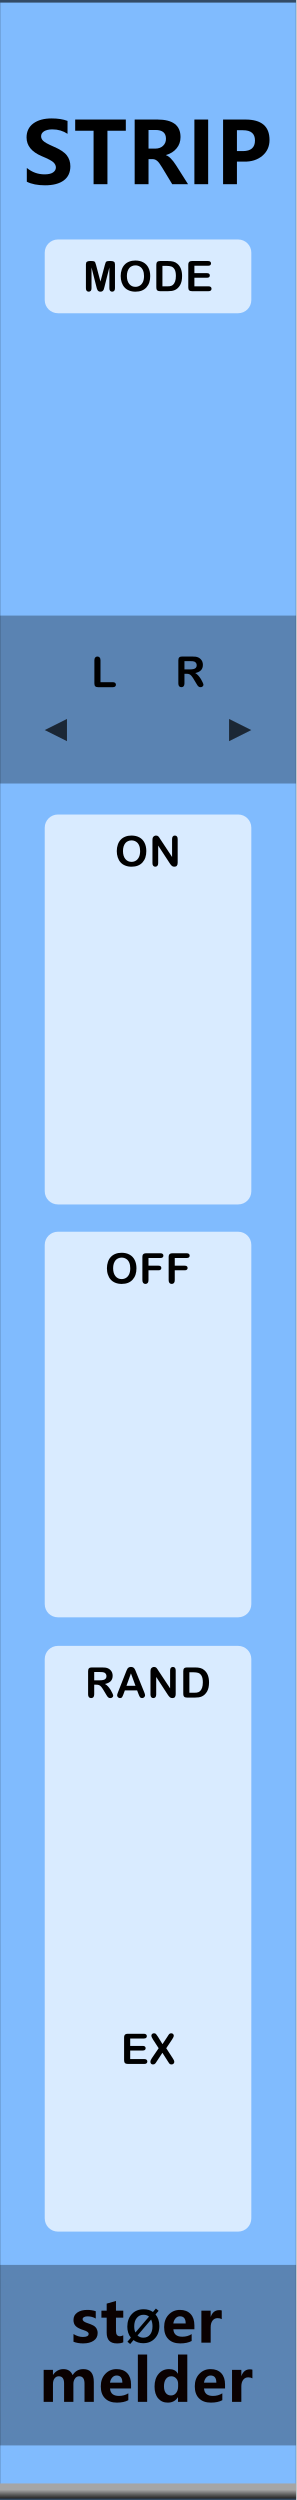
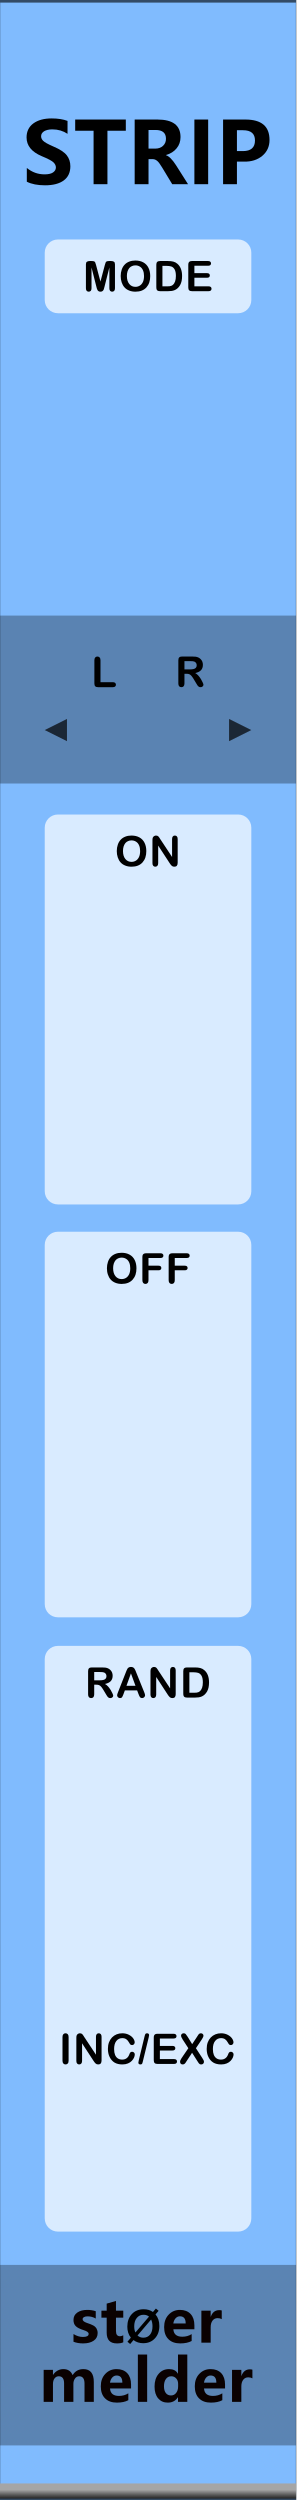
<svg xmlns="http://www.w3.org/2000/svg" width="100%" height="100%" viewBox="0 0 45 380" version="1.1" xml:space="preserve" style="fill-rule:evenodd;clip-rule:evenodd;stroke-linecap:round;stroke-linejoin:round;stroke-miterlimit:1.5;">
  <g id="panel" transform="matrix(0.834722,0,0,1.04324,-803.837,250.623)">
    <g transform="matrix(0.898503,0,0,0.958552,963,-240.242)">
      <rect x="0" y="0" width="60" height="380" style="fill:rgb(128,187,254);" />
    </g>
    <g transform="matrix(0.318803,0,0,1.55539,972.575,-450.668)">
      <rect x="-30.034" y="347.456" width="169.102" height="16.91" style="fill:rgb(4,4,4);fill-opacity:0.3;" />
    </g>
    <g transform="matrix(0.318803,0,0,1.44687,972.575,-653.268)">
      <rect x="-30.034" y="347.456" width="169.102" height="16.91" style="fill-opacity:0.3;" />
    </g>
    <g transform="matrix(2.40704,0,0,25.5659,873.006,-292.473)">
      <rect x="37.388" y="2.043" width="22.397" height="14.247" style="fill:none;stroke:black;stroke-opacity:0.6;stroke-width:0.03px;" />
    </g>
    <g id="path3052" transform="matrix(0.37715,0,0,1.06342,599.604,-7.50798)">
      <rect x="963.532" y="121.41" width="142.941" height="2.074" style="fill:url(#_Linear1);" />
    </g>
    <g transform="matrix(1.198,0,0,0.958552,967.978,-213.398)">
      <g transform="matrix(13,0,0,13,-0.768067,0)">
        <path d="M0.053,-0.19C0.114,-0.14 0.183,-0.115 0.26,-0.115C0.304,-0.115 0.337,-0.122 0.359,-0.137C0.382,-0.153 0.393,-0.172 0.393,-0.196C0.393,-0.216 0.384,-0.236 0.366,-0.254C0.349,-0.272 0.302,-0.297 0.227,-0.328C0.109,-0.378 0.05,-0.451 0.05,-0.547C0.05,-0.617 0.077,-0.672 0.13,-0.711C0.184,-0.75 0.255,-0.769 0.343,-0.769C0.417,-0.769 0.479,-0.759 0.529,-0.74L0.529,-0.589C0.478,-0.623 0.419,-0.641 0.351,-0.641C0.311,-0.641 0.279,-0.633 0.255,-0.619C0.232,-0.604 0.22,-0.585 0.22,-0.561C0.22,-0.541 0.228,-0.523 0.244,-0.507C0.26,-0.49 0.301,-0.468 0.365,-0.44C0.44,-0.408 0.492,-0.374 0.52,-0.338C0.548,-0.302 0.562,-0.259 0.562,-0.21C0.562,-0.137 0.536,-0.082 0.485,-0.044C0.433,-0.006 0.36,0.013 0.266,0.013C0.179,0.013 0.108,-0.001 0.053,-0.029L0.053,-0.19Z" style="fill-rule:nonzero;" />
      </g>
      <g transform="matrix(13,0,0,13,7.05225,0)">
        <path d="M0.609,-0.625L0.394,-0.625L0.394,0L0.232,0L0.232,-0.625L0.017,-0.625L0.017,-0.756L0.609,-0.756L0.609,-0.625Z" style="fill-rule:nonzero;" />
      </g>
      <g transform="matrix(13,0,0,13,15.1836,0)">
        <path d="M0.711,0L0.526,0L0.407,-0.197C0.383,-0.237 0.363,-0.264 0.347,-0.275C0.332,-0.287 0.315,-0.293 0.297,-0.293L0.249,-0.293L0.249,0L0.087,0L0.087,-0.756L0.353,-0.756C0.533,-0.756 0.623,-0.688 0.623,-0.551C0.623,-0.5 0.608,-0.456 0.577,-0.419C0.547,-0.382 0.506,-0.356 0.453,-0.341L0.453,-0.339C0.488,-0.328 0.527,-0.289 0.569,-0.224L0.711,0ZM0.249,-0.634L0.249,-0.416L0.328,-0.416C0.365,-0.416 0.396,-0.427 0.419,-0.449C0.442,-0.471 0.453,-0.498 0.453,-0.531C0.453,-0.6 0.412,-0.634 0.331,-0.634L0.249,-0.634Z" style="fill-rule:nonzero;" />
      </g>
      <g transform="matrix(13,0,0,13,24.2607,0)">
        <rect x="0.087" y="-0.756" width="0.161" height="0.756" style="fill-rule:nonzero;" />
      </g>
      <g transform="matrix(13,0,0,13,28.6216,0)">
        <path d="M0.249,-0.264L0.249,0L0.087,0L0.087,-0.756L0.348,-0.756C0.536,-0.756 0.63,-0.677 0.63,-0.517C0.63,-0.44 0.601,-0.378 0.545,-0.331C0.488,-0.284 0.417,-0.262 0.332,-0.264L0.249,-0.264ZM0.249,-0.631L0.249,-0.387L0.318,-0.387C0.413,-0.387 0.46,-0.428 0.46,-0.511C0.46,-0.591 0.414,-0.631 0.32,-0.631L0.249,-0.631Z" style="fill-rule:nonzero;" />
      </g>
    </g>
    <g transform="matrix(1.198,0,0,0.958552,893.495,-231.786)">
      <g transform="matrix(9,0,0,9,68.6657,347.267)">
        <path d="M0.058,-0.145C0.112,-0.112 0.165,-0.096 0.216,-0.096C0.281,-0.096 0.314,-0.113 0.314,-0.148C0.314,-0.173 0.287,-0.193 0.233,-0.21C0.166,-0.231 0.12,-0.254 0.095,-0.28C0.07,-0.305 0.058,-0.34 0.058,-0.383C0.058,-0.436 0.079,-0.478 0.122,-0.508C0.165,-0.538 0.221,-0.553 0.291,-0.553C0.34,-0.553 0.388,-0.546 0.434,-0.531L0.434,-0.407C0.392,-0.432 0.346,-0.444 0.295,-0.444C0.27,-0.444 0.25,-0.44 0.235,-0.431C0.22,-0.422 0.212,-0.41 0.212,-0.396C0.212,-0.371 0.235,-0.351 0.28,-0.335C0.329,-0.319 0.366,-0.304 0.39,-0.291C0.415,-0.278 0.434,-0.26 0.447,-0.238C0.459,-0.216 0.466,-0.191 0.466,-0.163C0.466,-0.107 0.444,-0.064 0.399,-0.033C0.354,-0.002 0.295,0.013 0.22,0.013C0.162,0.013 0.107,0.004 0.058,-0.015L0.058,-0.145Z" style="fill:rgb(10,1,1);fill-rule:nonzero;" />
      </g>
      <g transform="matrix(9,0,0,9,73.2436,347.267)">
        <path d="M0.39,-0.006C0.366,0.007 0.33,0.013 0.282,0.013C0.167,0.013 0.11,-0.047 0.11,-0.167L0.11,-0.422L0.021,-0.422L0.021,-0.54L0.11,-0.54L0.11,-0.659L0.267,-0.704L0.267,-0.54L0.39,-0.54L0.39,-0.422L0.267,-0.422L0.267,-0.195C0.267,-0.137 0.289,-0.108 0.335,-0.108C0.353,-0.108 0.371,-0.114 0.39,-0.124L0.39,-0.006Z" style="fill:rgb(10,1,1);fill-rule:nonzero;" />
      </g>
      <g transform="matrix(6.6,0,0,6.6,77.1051,347.267)">
        <path d="M0.106,0.032L0.043,-0.021L0.122,-0.115C0.067,-0.183 0.04,-0.268 0.04,-0.368C0.04,-0.487 0.075,-0.584 0.144,-0.658C0.213,-0.732 0.305,-0.769 0.418,-0.769C0.5,-0.769 0.571,-0.748 0.63,-0.706L0.698,-0.785L0.761,-0.733L0.689,-0.65C0.748,-0.581 0.778,-0.493 0.778,-0.384C0.778,-0.266 0.743,-0.17 0.674,-0.097C0.605,-0.023 0.516,0.013 0.406,0.013C0.32,0.013 0.246,-0.011 0.182,-0.059L0.106,0.032ZM0.54,-0.6C0.506,-0.628 0.463,-0.642 0.413,-0.642C0.349,-0.642 0.297,-0.617 0.258,-0.569C0.218,-0.52 0.199,-0.455 0.199,-0.375C0.199,-0.319 0.208,-0.273 0.227,-0.234L0.54,-0.6ZM0.275,-0.165C0.311,-0.131 0.356,-0.114 0.409,-0.114C0.473,-0.114 0.524,-0.137 0.563,-0.184C0.601,-0.231 0.62,-0.294 0.62,-0.374C0.62,-0.435 0.61,-0.488 0.588,-0.533L0.275,-0.165Z" style="fill-rule:nonzero;" />
      </g>
      <g transform="matrix(9,0,0,9,82.6053,347.267)">
        <path d="M0.551,-0.226L0.196,-0.226C0.201,-0.142 0.252,-0.1 0.347,-0.1C0.407,-0.1 0.459,-0.115 0.505,-0.144L0.505,-0.028C0.456,-0.001 0.391,0.013 0.312,0.013C0.226,0.013 0.159,-0.011 0.111,-0.06C0.063,-0.108 0.04,-0.176 0.04,-0.262C0.04,-0.348 0.065,-0.419 0.116,-0.472C0.167,-0.526 0.23,-0.553 0.307,-0.553C0.384,-0.553 0.443,-0.53 0.487,-0.484C0.53,-0.437 0.551,-0.374 0.551,-0.292L0.551,-0.226ZM0.404,-0.324C0.404,-0.405 0.372,-0.445 0.306,-0.445C0.279,-0.445 0.255,-0.434 0.234,-0.412C0.214,-0.39 0.201,-0.361 0.195,-0.324L0.404,-0.324Z" style="fill:rgb(10,1,1);fill-rule:nonzero;" />
      </g>
      <g transform="matrix(9,0,0,9,87.9786,347.267)">
        <path d="M0.416,-0.397C0.397,-0.408 0.374,-0.414 0.346,-0.414C0.31,-0.414 0.282,-0.4 0.261,-0.373C0.24,-0.345 0.229,-0.308 0.229,-0.26L0.229,0L0.072,0L0.072,-0.54L0.229,-0.54L0.229,-0.438L0.231,-0.438C0.257,-0.512 0.305,-0.549 0.374,-0.549C0.392,-0.549 0.406,-0.547 0.416,-0.543L0.416,-0.397Z" style="fill:rgb(10,1,1);fill-rule:nonzero;" />
      </g>
      <g transform="matrix(9,0,0,9,64.0056,356.267)">
        <path d="M0.919,0L0.762,0L0.762,-0.308C0.762,-0.391 0.732,-0.432 0.671,-0.432C0.643,-0.432 0.62,-0.42 0.602,-0.395C0.583,-0.369 0.574,-0.339 0.574,-0.303L0.574,0L0.417,0L0.417,-0.312C0.417,-0.392 0.387,-0.432 0.327,-0.432C0.298,-0.432 0.274,-0.42 0.256,-0.396C0.238,-0.372 0.229,-0.341 0.229,-0.301L0.229,0L0.072,0L0.072,-0.54L0.229,-0.54L0.229,-0.456L0.231,-0.456C0.25,-0.486 0.275,-0.51 0.307,-0.528C0.338,-0.545 0.371,-0.553 0.405,-0.553C0.481,-0.553 0.533,-0.519 0.561,-0.451C0.603,-0.519 0.663,-0.553 0.743,-0.553C0.86,-0.553 0.919,-0.481 0.919,-0.335L0.919,0Z" style="fill:rgb(10,1,1);fill-rule:nonzero;" />
      </g>
      <g transform="matrix(9,0,0,9,72.978,356.267)">
        <path d="M0.551,-0.226L0.196,-0.226C0.201,-0.142 0.252,-0.1 0.347,-0.1C0.407,-0.1 0.459,-0.115 0.505,-0.144L0.505,-0.028C0.456,-0.001 0.391,0.013 0.312,0.013C0.226,0.013 0.159,-0.011 0.111,-0.06C0.063,-0.108 0.04,-0.176 0.04,-0.262C0.04,-0.348 0.065,-0.419 0.116,-0.472C0.167,-0.526 0.23,-0.553 0.307,-0.553C0.384,-0.553 0.443,-0.53 0.487,-0.484C0.53,-0.437 0.551,-0.374 0.551,-0.292L0.551,-0.226ZM0.404,-0.324C0.404,-0.405 0.372,-0.445 0.306,-0.445C0.279,-0.445 0.255,-0.434 0.234,-0.412C0.214,-0.39 0.201,-0.361 0.195,-0.324L0.404,-0.324Z" style="fill:rgb(10,1,1);fill-rule:nonzero;" />
      </g>
      <g transform="matrix(9,0,0,9,78.3513,356.267)">
        <rect x="0.069" y="-0.799" width="0.157" height="0.799" style="fill:rgb(10,1,1);fill-rule:nonzero;" />
      </g>
      <g transform="matrix(9,0,0,9,81.1494,356.267)">
        <path d="M0.593,0L0.436,0L0.436,-0.076L0.433,-0.076C0.395,-0.017 0.339,0.013 0.264,0.013C0.195,0.013 0.141,-0.011 0.1,-0.06C0.06,-0.108 0.04,-0.174 0.04,-0.258C0.04,-0.346 0.062,-0.418 0.108,-0.472C0.153,-0.526 0.212,-0.553 0.286,-0.553C0.356,-0.553 0.405,-0.528 0.433,-0.477L0.436,-0.477L0.436,-0.799L0.593,-0.799L0.593,0ZM0.438,-0.306C0.438,-0.342 0.427,-0.372 0.405,-0.396C0.383,-0.42 0.356,-0.432 0.323,-0.432C0.284,-0.432 0.254,-0.417 0.232,-0.386C0.21,-0.356 0.199,-0.315 0.199,-0.263C0.199,-0.213 0.21,-0.175 0.231,-0.148C0.252,-0.121 0.281,-0.108 0.318,-0.108C0.353,-0.108 0.382,-0.122 0.404,-0.15C0.427,-0.179 0.438,-0.215 0.438,-0.261L0.438,-0.306Z" style="fill:rgb(10,1,1);fill-rule:nonzero;" />
      </g>
      <g transform="matrix(9,0,0,9,87.2654,356.267)">
        <path d="M0.551,-0.226L0.196,-0.226C0.201,-0.142 0.252,-0.1 0.347,-0.1C0.407,-0.1 0.459,-0.115 0.505,-0.144L0.505,-0.028C0.456,-0.001 0.391,0.013 0.312,0.013C0.226,0.013 0.159,-0.011 0.111,-0.06C0.063,-0.108 0.04,-0.176 0.04,-0.262C0.04,-0.348 0.065,-0.419 0.116,-0.472C0.167,-0.526 0.23,-0.553 0.307,-0.553C0.384,-0.553 0.443,-0.53 0.487,-0.484C0.53,-0.437 0.551,-0.374 0.551,-0.292L0.551,-0.226ZM0.404,-0.324C0.404,-0.405 0.372,-0.445 0.306,-0.445C0.279,-0.445 0.255,-0.434 0.234,-0.412C0.214,-0.39 0.201,-0.361 0.195,-0.324L0.404,-0.324Z" style="fill:rgb(10,1,1);fill-rule:nonzero;" />
      </g>
      <g transform="matrix(9,0,0,9,92.6386,356.267)">
        <path d="M0.416,-0.397C0.397,-0.408 0.374,-0.414 0.346,-0.414C0.31,-0.414 0.282,-0.4 0.261,-0.373C0.24,-0.345 0.229,-0.308 0.229,-0.26L0.229,0L0.072,0L0.072,-0.54L0.229,-0.54L0.229,-0.438L0.231,-0.438C0.257,-0.512 0.305,-0.549 0.374,-0.549C0.392,-0.549 0.406,-0.547 0.416,-0.543L0.416,-0.397Z" style="fill:rgb(10,1,1);fill-rule:nonzero;" />
      </g>
    </g>
    <g transform="matrix(0.552947,0,0,0.401295,968.322,-228.187)">
      <path d="M73.138,61.701C73.138,59.064 71.196,56.924 68.804,56.924L9.44,56.924C7.049,56.924 5.107,59.064 5.107,61.701L5.107,78.927C5.107,81.563 7.049,83.704 9.44,83.704L68.804,83.704C71.196,83.704 73.138,81.563 73.138,78.927L73.138,61.701Z" style="fill:white;fill-opacity:0.7;" />
    </g>
    <g transform="matrix(1.198,0,0,0.958552,940.545,-247.552)">
      <g transform="matrix(6.4,0,0,6.4,31.3421,51.8924)">
        <path d="M0.32,-0.108L0.205,-0.564L0.205,-0.07C0.205,-0.042 0.199,-0.022 0.187,-0.008C0.175,0.005 0.158,0.012 0.138,0.012C0.119,0.012 0.103,0.005 0.09,-0.008C0.078,-0.022 0.072,-0.042 0.072,-0.07L0.072,-0.636C0.072,-0.667 0.08,-0.689 0.096,-0.699C0.112,-0.71 0.134,-0.716 0.162,-0.716L0.207,-0.716C0.234,-0.716 0.254,-0.713 0.266,-0.708C0.278,-0.704 0.287,-0.695 0.293,-0.682C0.299,-0.669 0.306,-0.649 0.313,-0.62L0.417,-0.228L0.521,-0.62C0.528,-0.649 0.535,-0.669 0.541,-0.682C0.547,-0.695 0.556,-0.704 0.568,-0.708C0.58,-0.713 0.6,-0.716 0.627,-0.716L0.672,-0.716C0.7,-0.716 0.722,-0.71 0.738,-0.699C0.754,-0.689 0.762,-0.667 0.762,-0.636L0.762,-0.07C0.762,-0.042 0.756,-0.022 0.744,-0.008C0.732,0.005 0.715,0.012 0.695,0.012C0.676,0.012 0.66,0.005 0.647,-0.008C0.635,-0.022 0.629,-0.042 0.629,-0.07L0.629,-0.564L0.514,-0.108C0.507,-0.078 0.501,-0.057 0.496,-0.043C0.491,-0.029 0.482,-0.016 0.47,-0.005C0.457,0.007 0.439,0.012 0.417,0.012C0.4,0.012 0.386,0.009 0.374,0.001C0.362,-0.006 0.353,-0.015 0.347,-0.027C0.34,-0.038 0.335,-0.051 0.331,-0.065C0.328,-0.079 0.324,-0.093 0.32,-0.108Z" style="fill-rule:nonzero;" />
      </g>
      <g transform="matrix(6.4,0,0,6.4,36.8013,51.8924)">
        <path d="M0.393,-0.728C0.467,-0.728 0.531,-0.713 0.584,-0.683C0.637,-0.653 0.678,-0.61 0.705,-0.554C0.732,-0.499 0.746,-0.434 0.746,-0.359C0.746,-0.304 0.739,-0.253 0.724,-0.208C0.709,-0.163 0.686,-0.124 0.656,-0.09C0.626,-0.057 0.59,-0.032 0.546,-0.014C0.502,0.003 0.452,0.012 0.396,0.012C0.34,0.012 0.29,0.003 0.246,-0.015C0.201,-0.033 0.164,-0.058 0.135,-0.091C0.105,-0.124 0.083,-0.164 0.068,-0.21C0.052,-0.256 0.045,-0.306 0.045,-0.36C0.045,-0.415 0.053,-0.465 0.069,-0.511C0.084,-0.557 0.107,-0.596 0.137,-0.628C0.167,-0.661 0.204,-0.685 0.247,-0.702C0.29,-0.719 0.338,-0.728 0.393,-0.728ZM0.599,-0.36C0.599,-0.412 0.591,-0.458 0.574,-0.496C0.557,-0.535 0.533,-0.564 0.501,-0.583C0.47,-0.603 0.434,-0.613 0.393,-0.613C0.364,-0.613 0.337,-0.607 0.313,-0.596C0.288,-0.586 0.267,-0.57 0.249,-0.549C0.232,-0.528 0.218,-0.501 0.207,-0.469C0.197,-0.437 0.192,-0.4 0.192,-0.36C0.192,-0.319 0.197,-0.282 0.207,-0.25C0.218,-0.217 0.232,-0.189 0.251,-0.168C0.269,-0.146 0.291,-0.13 0.315,-0.119C0.339,-0.108 0.366,-0.103 0.395,-0.103C0.432,-0.103 0.466,-0.112 0.497,-0.131C0.528,-0.149 0.553,-0.178 0.572,-0.217C0.59,-0.256 0.599,-0.303 0.599,-0.36Z" style="fill-rule:nonzero;" />
      </g>
      <g transform="matrix(6.4,0,0,6.4,41.9981,51.8924)">
        <path d="M0.168,-0.716L0.357,-0.716C0.406,-0.716 0.448,-0.711 0.483,-0.702C0.519,-0.693 0.55,-0.676 0.579,-0.651C0.654,-0.587 0.691,-0.49 0.691,-0.36C0.691,-0.317 0.687,-0.278 0.68,-0.242C0.672,-0.207 0.661,-0.175 0.645,-0.146C0.629,-0.118 0.609,-0.092 0.585,-0.07C0.566,-0.053 0.545,-0.039 0.522,-0.028C0.499,-0.018 0.475,-0.011 0.448,-0.006C0.422,-0.002 0.393,0 0.36,0L0.171,0C0.145,0 0.125,-0.004 0.111,-0.012C0.098,-0.02 0.089,-0.031 0.085,-0.046C0.081,-0.06 0.079,-0.079 0.079,-0.102L0.079,-0.627C0.079,-0.658 0.086,-0.681 0.1,-0.695C0.114,-0.709 0.137,-0.716 0.168,-0.716ZM0.224,-0.601L0.224,-0.115L0.334,-0.115C0.358,-0.115 0.377,-0.116 0.391,-0.117C0.404,-0.118 0.418,-0.122 0.433,-0.127C0.448,-0.132 0.46,-0.139 0.471,-0.149C0.52,-0.19 0.544,-0.261 0.544,-0.361C0.544,-0.431 0.533,-0.484 0.512,-0.52C0.491,-0.555 0.464,-0.577 0.433,-0.587C0.402,-0.596 0.364,-0.601 0.32,-0.601L0.224,-0.601Z" style="fill-rule:nonzero;" />
      </g>
      <g transform="matrix(6.4,0,0,6.4,46.8636,51.8924)">
        <path d="M0.55,-0.604L0.223,-0.604L0.223,-0.428L0.524,-0.428C0.546,-0.428 0.563,-0.423 0.573,-0.413C0.584,-0.403 0.59,-0.39 0.59,-0.374C0.59,-0.358 0.584,-0.344 0.574,-0.334C0.563,-0.324 0.546,-0.319 0.524,-0.319L0.223,-0.319L0.223,-0.115L0.561,-0.115C0.584,-0.115 0.601,-0.11 0.613,-0.099C0.624,-0.089 0.63,-0.075 0.63,-0.057C0.63,-0.04 0.624,-0.026 0.613,-0.016C0.601,-0.005 0.584,0 0.561,0L0.167,0C0.135,0 0.113,-0.007 0.099,-0.021C0.085,-0.035 0.078,-0.058 0.078,-0.089L0.078,-0.627C0.078,-0.648 0.081,-0.665 0.087,-0.678C0.094,-0.691 0.103,-0.701 0.116,-0.707C0.13,-0.713 0.146,-0.716 0.167,-0.716L0.55,-0.716C0.573,-0.716 0.59,-0.711 0.601,-0.7C0.613,-0.69 0.618,-0.677 0.618,-0.66C0.618,-0.643 0.613,-0.63 0.601,-0.619C0.59,-0.609 0.573,-0.604 0.55,-0.604Z" style="fill-rule:nonzero;" />
      </g>
    </g>
    <g transform="matrix(0.552947,0,0,2.09785,968.322,-180.191)">
      <path d="M73.138,57.838C73.138,57.333 71.196,56.924 68.804,56.924L9.44,56.924C7.049,56.924 5.107,57.333 5.107,57.838L5.107,82.79C5.107,83.295 7.049,83.704 9.44,83.704L68.804,83.704C71.196,83.704 73.138,83.295 73.138,82.79L73.138,57.838Z" style="fill:white;fill-opacity:0.7;" />
    </g>
    <g transform="matrix(1.198,0,0,0.958552,940.545,-102.982)">
      <g transform="matrix(6.4,0,0,6.4,34.7092,51.8924)">
        <path d="M0.393,-0.728C0.467,-0.728 0.531,-0.713 0.584,-0.683C0.637,-0.653 0.678,-0.61 0.705,-0.554C0.732,-0.499 0.746,-0.434 0.746,-0.359C0.746,-0.304 0.739,-0.253 0.724,-0.208C0.709,-0.163 0.686,-0.124 0.656,-0.09C0.626,-0.057 0.59,-0.032 0.546,-0.014C0.502,0.003 0.452,0.012 0.396,0.012C0.34,0.012 0.29,0.003 0.246,-0.015C0.201,-0.033 0.164,-0.058 0.135,-0.091C0.105,-0.124 0.083,-0.164 0.068,-0.21C0.052,-0.256 0.045,-0.306 0.045,-0.36C0.045,-0.415 0.053,-0.465 0.069,-0.511C0.084,-0.557 0.107,-0.596 0.137,-0.628C0.167,-0.661 0.204,-0.685 0.247,-0.702C0.29,-0.719 0.338,-0.728 0.393,-0.728ZM0.599,-0.36C0.599,-0.412 0.591,-0.458 0.574,-0.496C0.557,-0.535 0.533,-0.564 0.501,-0.583C0.47,-0.603 0.434,-0.613 0.393,-0.613C0.364,-0.613 0.337,-0.607 0.313,-0.596C0.288,-0.586 0.267,-0.57 0.249,-0.549C0.232,-0.528 0.218,-0.501 0.207,-0.469C0.197,-0.437 0.192,-0.4 0.192,-0.36C0.192,-0.319 0.197,-0.282 0.207,-0.25C0.218,-0.217 0.232,-0.189 0.251,-0.168C0.269,-0.146 0.291,-0.13 0.315,-0.119C0.339,-0.108 0.366,-0.103 0.395,-0.103C0.432,-0.103 0.466,-0.112 0.497,-0.131C0.528,-0.149 0.553,-0.178 0.572,-0.217C0.59,-0.256 0.599,-0.303 0.599,-0.36Z" style="fill-rule:nonzero;" />
      </g>
      <g transform="matrix(6.4,0,0,6.4,39.9059,51.8924)">
        <path d="M0.506,-0.604L0.22,-0.604L0.22,-0.421L0.459,-0.421C0.481,-0.421 0.498,-0.416 0.509,-0.406C0.519,-0.396 0.525,-0.383 0.525,-0.366C0.525,-0.35 0.519,-0.336 0.508,-0.327C0.497,-0.317 0.481,-0.312 0.459,-0.312L0.22,-0.312L0.22,-0.076C0.22,-0.046 0.213,-0.024 0.2,-0.01C0.186,0.005 0.169,0.012 0.148,0.012C0.126,0.012 0.109,0.005 0.095,-0.01C0.082,-0.024 0.075,-0.047 0.075,-0.076L0.075,-0.627C0.075,-0.648 0.078,-0.665 0.084,-0.678C0.091,-0.691 0.1,-0.701 0.114,-0.707C0.127,-0.713 0.144,-0.716 0.164,-0.716L0.506,-0.716C0.529,-0.716 0.546,-0.711 0.557,-0.7C0.569,-0.69 0.574,-0.677 0.574,-0.66C0.574,-0.643 0.569,-0.63 0.557,-0.619C0.546,-0.609 0.529,-0.604 0.506,-0.604Z" style="fill-rule:nonzero;" />
      </g>
      <g transform="matrix(6.4,0,0,6.4,43.8996,51.8924)">
        <path d="M0.506,-0.604L0.22,-0.604L0.22,-0.421L0.459,-0.421C0.481,-0.421 0.498,-0.416 0.509,-0.406C0.519,-0.396 0.525,-0.383 0.525,-0.366C0.525,-0.35 0.519,-0.336 0.508,-0.327C0.497,-0.317 0.481,-0.312 0.459,-0.312L0.22,-0.312L0.22,-0.076C0.22,-0.046 0.213,-0.024 0.2,-0.01C0.186,0.005 0.169,0.012 0.148,0.012C0.126,0.012 0.109,0.005 0.095,-0.01C0.082,-0.024 0.075,-0.047 0.075,-0.076L0.075,-0.627C0.075,-0.648 0.078,-0.665 0.084,-0.678C0.091,-0.691 0.1,-0.701 0.114,-0.707C0.127,-0.713 0.144,-0.716 0.164,-0.716L0.506,-0.716C0.529,-0.716 0.546,-0.711 0.557,-0.7C0.569,-0.69 0.574,-0.677 0.574,-0.66C0.574,-0.643 0.569,-0.63 0.557,-0.619C0.546,-0.609 0.529,-0.604 0.506,-0.604Z" style="fill-rule:nonzero;" />
      </g>
    </g>
    <g transform="matrix(1.198,0,0,0.958552,932.524,-189.854)">
      <g transform="matrix(6.4,0,0,6.4,39.3044,51.8924)">
        <path d="M0.22,-0.64L0.22,-0.119L0.514,-0.119C0.538,-0.119 0.556,-0.113 0.568,-0.102C0.581,-0.091 0.587,-0.076 0.587,-0.059C0.587,-0.042 0.581,-0.027 0.568,-0.016C0.556,-0.005 0.538,0 0.514,0L0.164,0C0.132,0 0.11,-0.007 0.096,-0.021C0.082,-0.035 0.075,-0.058 0.075,-0.089L0.075,-0.64C0.075,-0.669 0.082,-0.691 0.095,-0.706C0.108,-0.721 0.125,-0.728 0.147,-0.728C0.169,-0.728 0.186,-0.721 0.2,-0.706C0.213,-0.692 0.22,-0.67 0.22,-0.64Z" style="fill-rule:nonzero;" />
      </g>
    </g>
    <g transform="matrix(1.198,0,0,0.958552,948.24,-189.929)">
      <g transform="matrix(6.4,0,0,6.4,38.9356,51.8924)">
        <path d="M0.273,-0.306L0.222,-0.306L0.222,-0.076C0.222,-0.046 0.215,-0.024 0.202,-0.009C0.189,0.005 0.171,0.012 0.15,0.012C0.127,0.012 0.109,0.005 0.096,-0.01C0.083,-0.025 0.077,-0.047 0.077,-0.076L0.077,-0.627C0.077,-0.658 0.084,-0.681 0.098,-0.695C0.112,-0.709 0.135,-0.716 0.166,-0.716L0.402,-0.716C0.434,-0.716 0.462,-0.714 0.485,-0.712C0.508,-0.709 0.529,-0.703 0.548,-0.695C0.57,-0.685 0.59,-0.672 0.607,-0.654C0.625,-0.637 0.638,-0.616 0.647,-0.593C0.656,-0.57 0.66,-0.545 0.66,-0.519C0.66,-0.466 0.645,-0.423 0.615,-0.391C0.585,-0.359 0.539,-0.337 0.478,-0.323C0.504,-0.31 0.528,-0.289 0.552,-0.263C0.575,-0.236 0.596,-0.208 0.615,-0.177C0.633,-0.147 0.647,-0.12 0.657,-0.096C0.668,-0.072 0.673,-0.055 0.673,-0.046C0.673,-0.036 0.67,-0.027 0.664,-0.018C0.658,-0.009 0.65,-0.001 0.639,0.004C0.629,0.01 0.617,0.012 0.603,0.012C0.587,0.012 0.573,0.008 0.562,0.001C0.551,-0.007 0.541,-0.017 0.533,-0.028C0.525,-0.04 0.515,-0.057 0.501,-0.08L0.443,-0.177C0.422,-0.212 0.403,-0.239 0.387,-0.258C0.371,-0.276 0.354,-0.289 0.337,-0.296C0.32,-0.303 0.299,-0.306 0.273,-0.306ZM0.356,-0.607L0.222,-0.607L0.222,-0.41L0.352,-0.41C0.387,-0.41 0.416,-0.413 0.44,-0.419C0.464,-0.425 0.482,-0.435 0.494,-0.45C0.507,-0.464 0.513,-0.484 0.513,-0.51C0.513,-0.53 0.508,-0.547 0.498,-0.562C0.488,-0.577 0.474,-0.589 0.456,-0.596C0.439,-0.603 0.406,-0.607 0.356,-0.607Z" style="fill-rule:nonzero;" />
      </g>
    </g>
    <g transform="matrix(0.552947,0,0,3.18667,968.322,-181.828)">
      <path d="M73.138,57.525C73.138,57.193 71.196,56.924 68.804,56.924L9.44,56.924C7.049,56.924 5.107,57.193 5.107,57.525L5.107,83.102C5.107,83.434 7.049,83.704 9.44,83.704L68.804,83.704C71.196,83.704 73.138,83.434 73.138,83.102L73.138,57.525Z" style="fill:white;fill-opacity:0.7;" />
    </g>
    <g transform="matrix(1.198,0,0,0.958552,940.545,-42.6391)">
      <g transform="matrix(6.4,0,0,6.4,31.6421,51.8924)">
        <path d="M0.273,-0.306L0.222,-0.306L0.222,-0.076C0.222,-0.046 0.215,-0.024 0.202,-0.009C0.189,0.005 0.171,0.012 0.15,0.012C0.127,0.012 0.109,0.005 0.096,-0.01C0.083,-0.025 0.077,-0.047 0.077,-0.076L0.077,-0.627C0.077,-0.658 0.084,-0.681 0.098,-0.695C0.112,-0.709 0.135,-0.716 0.166,-0.716L0.402,-0.716C0.434,-0.716 0.462,-0.714 0.485,-0.712C0.508,-0.709 0.529,-0.703 0.548,-0.695C0.57,-0.685 0.59,-0.672 0.607,-0.654C0.625,-0.637 0.638,-0.616 0.647,-0.593C0.656,-0.57 0.66,-0.545 0.66,-0.519C0.66,-0.466 0.645,-0.423 0.615,-0.391C0.585,-0.359 0.539,-0.337 0.478,-0.323C0.504,-0.31 0.528,-0.289 0.552,-0.263C0.575,-0.236 0.596,-0.208 0.615,-0.177C0.633,-0.147 0.647,-0.12 0.657,-0.096C0.668,-0.072 0.673,-0.055 0.673,-0.046C0.673,-0.036 0.67,-0.027 0.664,-0.018C0.658,-0.009 0.65,-0.001 0.639,0.004C0.629,0.01 0.617,0.012 0.603,0.012C0.587,0.012 0.573,0.008 0.562,0.001C0.551,-0.007 0.541,-0.017 0.533,-0.028C0.525,-0.04 0.515,-0.057 0.501,-0.08L0.443,-0.177C0.422,-0.212 0.403,-0.239 0.387,-0.258C0.371,-0.276 0.354,-0.289 0.337,-0.296C0.32,-0.303 0.299,-0.306 0.273,-0.306ZM0.356,-0.607L0.222,-0.607L0.222,-0.41L0.352,-0.41C0.387,-0.41 0.416,-0.413 0.44,-0.419C0.464,-0.425 0.482,-0.435 0.494,-0.45C0.507,-0.464 0.513,-0.484 0.513,-0.51C0.513,-0.53 0.508,-0.547 0.498,-0.562C0.488,-0.577 0.474,-0.589 0.456,-0.596C0.439,-0.603 0.406,-0.607 0.356,-0.607Z" style="fill-rule:nonzero;" />
      </g>
      <g transform="matrix(6.4,0,0,6.4,36.3732,51.8924)">
        <path d="M0.536,-0.081L0.502,-0.171L0.211,-0.171L0.177,-0.079C0.163,-0.043 0.152,-0.019 0.143,-0.007C0.133,0.006 0.118,0.012 0.096,0.012C0.078,0.012 0.062,0.006 0.048,-0.008C0.034,-0.021 0.027,-0.036 0.027,-0.053C0.027,-0.063 0.028,-0.073 0.032,-0.083C0.035,-0.094 0.04,-0.108 0.048,-0.127L0.231,-0.592C0.236,-0.605 0.242,-0.621 0.25,-0.64C0.257,-0.659 0.265,-0.674 0.273,-0.687C0.281,-0.699 0.292,-0.709 0.306,-0.717C0.319,-0.724 0.336,-0.728 0.356,-0.728C0.376,-0.728 0.393,-0.724 0.406,-0.717C0.42,-0.709 0.431,-0.699 0.439,-0.687C0.448,-0.675 0.455,-0.662 0.46,-0.648C0.466,-0.634 0.473,-0.616 0.482,-0.593L0.669,-0.131C0.684,-0.096 0.691,-0.07 0.691,-0.054C0.691,-0.038 0.684,-0.022 0.67,-0.009C0.656,0.005 0.64,0.012 0.62,0.012C0.609,0.012 0.599,0.01 0.591,0.006C0.583,0.002 0.576,-0.003 0.57,-0.01C0.565,-0.017 0.559,-0.028 0.552,-0.043C0.546,-0.057 0.541,-0.07 0.536,-0.081ZM0.249,-0.28L0.463,-0.28L0.355,-0.575L0.249,-0.28Z" style="fill-rule:nonzero;" />
      </g>
      <g transform="matrix(6.4,0,0,6.4,41.1043,51.8924)">
        <path d="M0.267,-0.641L0.546,-0.219L0.546,-0.645C0.546,-0.673 0.552,-0.693 0.564,-0.707C0.576,-0.721 0.592,-0.728 0.612,-0.728C0.633,-0.728 0.649,-0.721 0.661,-0.707C0.673,-0.693 0.679,-0.673 0.679,-0.645L0.679,-0.082C0.679,-0.019 0.653,0.012 0.601,0.012C0.588,0.012 0.576,0.01 0.566,0.007C0.556,0.003 0.546,-0.003 0.537,-0.011C0.528,-0.019 0.519,-0.029 0.511,-0.04C0.503,-0.051 0.496,-0.062 0.488,-0.073L0.216,-0.49L0.216,-0.071C0.216,-0.043 0.209,-0.023 0.197,-0.009C0.184,0.005 0.168,0.012 0.148,0.012C0.127,0.012 0.111,0.005 0.099,-0.009C0.086,-0.023 0.08,-0.044 0.08,-0.071L0.08,-0.623C0.08,-0.646 0.083,-0.665 0.088,-0.678C0.094,-0.693 0.104,-0.705 0.119,-0.714C0.133,-0.723 0.148,-0.728 0.165,-0.728C0.178,-0.728 0.189,-0.726 0.198,-0.722C0.208,-0.717 0.216,-0.712 0.223,-0.705C0.23,-0.697 0.237,-0.688 0.244,-0.677C0.252,-0.665 0.259,-0.653 0.267,-0.641Z" style="fill-rule:nonzero;" />
      </g>
      <g transform="matrix(6.4,0,0,6.4,46.0948,51.8924)">
        <path d="M0.168,-0.716L0.357,-0.716C0.406,-0.716 0.448,-0.711 0.483,-0.702C0.519,-0.693 0.55,-0.676 0.579,-0.651C0.654,-0.587 0.691,-0.49 0.691,-0.36C0.691,-0.317 0.687,-0.278 0.68,-0.242C0.672,-0.207 0.661,-0.175 0.645,-0.146C0.629,-0.118 0.609,-0.092 0.585,-0.07C0.566,-0.053 0.545,-0.039 0.522,-0.028C0.499,-0.018 0.475,-0.011 0.448,-0.006C0.422,-0.002 0.393,0 0.36,0L0.171,0C0.145,0 0.125,-0.004 0.111,-0.012C0.098,-0.02 0.089,-0.031 0.085,-0.046C0.081,-0.06 0.079,-0.079 0.079,-0.102L0.079,-0.627C0.079,-0.658 0.086,-0.681 0.1,-0.695C0.114,-0.709 0.137,-0.716 0.168,-0.716ZM0.224,-0.601L0.224,-0.115L0.334,-0.115C0.358,-0.115 0.377,-0.116 0.391,-0.117C0.404,-0.118 0.418,-0.122 0.433,-0.127C0.448,-0.132 0.46,-0.139 0.471,-0.149C0.52,-0.19 0.544,-0.261 0.544,-0.361C0.544,-0.431 0.533,-0.484 0.512,-0.52C0.491,-0.555 0.464,-0.577 0.433,-0.587C0.402,-0.596 0.364,-0.601 0.32,-0.601L0.224,-0.601Z" style="fill-rule:nonzero;" />
      </g>
    </g>
-     <g transform="matrix(1.198,0,0,0.958552,940.545,10.7381)">
-       <g transform="matrix(6.4,0,0,6.4,37.106,51.8924)">
+     <g transform="matrix(1.198,0,0,0.958552,940.431,10.7381)">
+       <g transform="matrix(6.4,0,0,6.4,27.8001,51.8924)">
+         <path d="M0.084,-0.076L0.084,-0.64C0.084,-0.669 0.091,-0.691 0.104,-0.706C0.117,-0.721 0.135,-0.728 0.156,-0.728C0.178,-0.728 0.195,-0.721 0.209,-0.706C0.222,-0.692 0.229,-0.67 0.229,-0.64L0.229,-0.076C0.229,-0.047 0.222,-0.024 0.209,-0.01C0.195,0.005 0.178,0.012 0.156,0.012C0.135,0.012 0.118,0.005 0.104,-0.01C0.091,-0.025 0.084,-0.047 0.084,-0.076Z" style="fill-rule:nonzero;" />
+       </g>
+       <g transform="matrix(6.4,0,0,6.4,29.9312,51.8924)">
+         <path d="M0.267,-0.641L0.546,-0.219L0.546,-0.645C0.546,-0.673 0.552,-0.693 0.564,-0.707C0.576,-0.721 0.592,-0.728 0.612,-0.728C0.633,-0.728 0.649,-0.721 0.661,-0.707C0.673,-0.693 0.679,-0.673 0.679,-0.645L0.679,-0.082C0.679,-0.019 0.653,0.012 0.601,0.012C0.588,0.012 0.576,0.01 0.566,0.007C0.556,0.003 0.546,-0.003 0.537,-0.011C0.528,-0.019 0.519,-0.029 0.511,-0.04C0.503,-0.051 0.496,-0.062 0.488,-0.073L0.216,-0.49L0.216,-0.071C0.216,-0.043 0.209,-0.023 0.197,-0.009C0.184,0.005 0.168,0.012 0.148,0.012C0.127,0.012 0.111,0.005 0.099,-0.009C0.086,-0.023 0.08,-0.044 0.08,-0.071L0.08,-0.623C0.08,-0.646 0.083,-0.665 0.088,-0.678C0.094,-0.693 0.104,-0.705 0.119,-0.714C0.133,-0.723 0.148,-0.728 0.165,-0.728C0.178,-0.728 0.189,-0.726 0.198,-0.722C0.208,-0.717 0.216,-0.712 0.223,-0.705C0.23,-0.697 0.237,-0.688 0.244,-0.677C0.252,-0.665 0.259,-0.653 0.267,-0.641Z" style="fill-rule:nonzero;" />
+       </g>
+       <g transform="matrix(6.4,0,0,6.4,34.9217,51.8924)">
+         <path d="M0.688,-0.226C0.688,-0.203 0.682,-0.179 0.671,-0.152C0.66,-0.126 0.642,-0.1 0.618,-0.074C0.594,-0.048 0.563,-0.028 0.526,-0.012C0.488,0.004 0.445,0.012 0.395,0.012C0.357,0.012 0.323,0.009 0.292,0.001C0.261,-0.006 0.233,-0.017 0.208,-0.032C0.183,-0.047 0.159,-0.067 0.138,-0.092C0.119,-0.114 0.103,-0.139 0.09,-0.167C0.076,-0.195 0.066,-0.225 0.06,-0.256C0.053,-0.288 0.05,-0.321 0.05,-0.357C0.05,-0.415 0.058,-0.466 0.075,-0.512C0.092,-0.557 0.116,-0.596 0.147,-0.629C0.178,-0.661 0.215,-0.686 0.257,-0.703C0.299,-0.72 0.344,-0.728 0.391,-0.728C0.449,-0.728 0.501,-0.716 0.546,-0.693C0.591,-0.67 0.626,-0.642 0.65,-0.608C0.674,-0.574 0.686,-0.542 0.686,-0.511C0.686,-0.495 0.68,-0.48 0.668,-0.467C0.657,-0.455 0.643,-0.448 0.626,-0.448C0.607,-0.448 0.594,-0.453 0.584,-0.461C0.575,-0.47 0.565,-0.485 0.553,-0.507C0.534,-0.542 0.512,-0.569 0.487,-0.586C0.461,-0.604 0.43,-0.613 0.392,-0.613C0.333,-0.613 0.285,-0.59 0.25,-0.545C0.214,-0.5 0.197,-0.435 0.197,-0.352C0.197,-0.296 0.205,-0.25 0.22,-0.213C0.236,-0.176 0.258,-0.149 0.287,-0.13C0.315,-0.112 0.349,-0.103 0.387,-0.103C0.429,-0.103 0.464,-0.113 0.493,-0.134C0.522,-0.155 0.543,-0.185 0.558,-0.225C0.564,-0.244 0.572,-0.259 0.581,-0.271C0.59,-0.283 0.605,-0.289 0.625,-0.289C0.642,-0.289 0.657,-0.283 0.669,-0.271C0.682,-0.259 0.688,-0.244 0.688,-0.226Z" style="fill-rule:nonzero;" />
+       </g>
+       <g transform="matrix(6.4,0,0,6.4,39.7872,51.8924)">
+         <path d="M0.258,-0.629L0.121,-0.066C0.117,-0.047 0.113,-0.033 0.109,-0.022C0.106,-0.011 0.101,-0.003 0.094,0.003C0.087,0.009 0.076,0.012 0.063,0.012C0.03,0.012 0.013,-0.002 0.013,-0.031C0.013,-0.038 0.016,-0.057 0.023,-0.087L0.159,-0.65C0.166,-0.68 0.173,-0.7 0.18,-0.711C0.186,-0.722 0.199,-0.728 0.218,-0.728C0.234,-0.728 0.247,-0.724 0.255,-0.716C0.264,-0.708 0.268,-0.698 0.268,-0.684C0.268,-0.674 0.265,-0.656 0.258,-0.629Z" style="fill-rule:nonzero;" />
+       </g>
+       <g transform="matrix(6.4,0,0,6.4,41.7121,51.8924)">
        <path d="M0.55,-0.604L0.223,-0.604L0.223,-0.428L0.524,-0.428C0.546,-0.428 0.563,-0.423 0.573,-0.413C0.584,-0.403 0.59,-0.39 0.59,-0.374C0.59,-0.358 0.584,-0.344 0.574,-0.334C0.563,-0.324 0.546,-0.319 0.524,-0.319L0.223,-0.319L0.223,-0.115L0.561,-0.115C0.584,-0.115 0.601,-0.11 0.613,-0.099C0.624,-0.089 0.63,-0.075 0.63,-0.057C0.63,-0.04 0.624,-0.026 0.613,-0.016C0.601,-0.005 0.584,0 0.561,0L0.167,0C0.135,0 0.113,-0.007 0.099,-0.021C0.085,-0.035 0.078,-0.058 0.078,-0.089L0.078,-0.627C0.078,-0.648 0.081,-0.665 0.087,-0.678C0.094,-0.691 0.103,-0.701 0.116,-0.707C0.13,-0.713 0.146,-0.716 0.167,-0.716L0.55,-0.716C0.573,-0.716 0.59,-0.711 0.601,-0.7C0.613,-0.69 0.618,-0.677 0.618,-0.66C0.618,-0.643 0.613,-0.63 0.601,-0.619C0.59,-0.609 0.573,-0.604 0.55,-0.604Z" style="fill-rule:nonzero;" />
      </g>
-       <g transform="matrix(6.4,0,0,6.4,41.5027,51.8924)">
+       <g transform="matrix(6.4,0,0,6.4,46.1088,51.8924)">
        <path d="M0.052,-0.139L0.212,-0.373L0.077,-0.581C0.064,-0.601 0.055,-0.619 0.049,-0.633C0.042,-0.648 0.039,-0.661 0.039,-0.675C0.039,-0.688 0.045,-0.701 0.057,-0.712C0.07,-0.723 0.084,-0.728 0.102,-0.728C0.122,-0.728 0.138,-0.722 0.149,-0.71C0.16,-0.698 0.176,-0.676 0.196,-0.644L0.303,-0.47L0.418,-0.644C0.427,-0.659 0.435,-0.671 0.442,-0.682C0.449,-0.692 0.455,-0.701 0.461,-0.708C0.468,-0.714 0.475,-0.719 0.482,-0.723C0.49,-0.726 0.499,-0.728 0.509,-0.728C0.527,-0.728 0.542,-0.723 0.553,-0.712C0.565,-0.701 0.571,-0.688 0.571,-0.673C0.571,-0.651 0.558,-0.621 0.533,-0.584L0.392,-0.373L0.544,-0.139C0.558,-0.119 0.568,-0.102 0.574,-0.088C0.58,-0.075 0.583,-0.062 0.583,-0.05C0.583,-0.038 0.58,-0.028 0.575,-0.019C0.569,-0.009 0.561,-0.002 0.551,0.004C0.541,0.009 0.53,0.012 0.517,0.012C0.503,0.012 0.492,0.009 0.482,0.004C0.473,-0.002 0.465,-0.009 0.459,-0.018C0.454,-0.026 0.443,-0.042 0.427,-0.067L0.301,-0.265L0.167,-0.061C0.157,-0.045 0.149,-0.033 0.145,-0.027C0.14,-0.02 0.135,-0.014 0.129,-0.008C0.123,-0.002 0.115,0.003 0.107,0.007C0.098,0.01 0.089,0.012 0.077,0.012C0.06,0.012 0.045,0.007 0.033,-0.004C0.022,-0.015 0.016,-0.03 0.016,-0.051C0.016,-0.075 0.028,-0.104 0.052,-0.139Z" style="fill-rule:nonzero;" />
+       </g>
+       <g transform="matrix(6.4,0,0,6.4,49.9368,51.8924)">
+         <path d="M0.688,-0.226C0.688,-0.203 0.682,-0.179 0.671,-0.152C0.66,-0.126 0.642,-0.1 0.618,-0.074C0.594,-0.048 0.563,-0.028 0.526,-0.012C0.488,0.004 0.445,0.012 0.395,0.012C0.357,0.012 0.323,0.009 0.292,0.001C0.261,-0.006 0.233,-0.017 0.208,-0.032C0.183,-0.047 0.159,-0.067 0.138,-0.092C0.119,-0.114 0.103,-0.139 0.09,-0.167C0.076,-0.195 0.066,-0.225 0.06,-0.256C0.053,-0.288 0.05,-0.321 0.05,-0.357C0.05,-0.415 0.058,-0.466 0.075,-0.512C0.092,-0.557 0.116,-0.596 0.147,-0.629C0.178,-0.661 0.215,-0.686 0.257,-0.703C0.299,-0.72 0.344,-0.728 0.391,-0.728C0.449,-0.728 0.501,-0.716 0.546,-0.693C0.591,-0.67 0.626,-0.642 0.65,-0.608C0.674,-0.574 0.686,-0.542 0.686,-0.511C0.686,-0.495 0.68,-0.48 0.668,-0.467C0.657,-0.455 0.643,-0.448 0.626,-0.448C0.607,-0.448 0.594,-0.453 0.584,-0.461C0.575,-0.47 0.565,-0.485 0.553,-0.507C0.534,-0.542 0.512,-0.569 0.487,-0.586C0.461,-0.604 0.43,-0.613 0.392,-0.613C0.333,-0.613 0.285,-0.59 0.25,-0.545C0.214,-0.5 0.197,-0.435 0.197,-0.352C0.197,-0.296 0.205,-0.25 0.22,-0.213C0.236,-0.176 0.258,-0.149 0.287,-0.13C0.315,-0.112 0.349,-0.103 0.387,-0.103C0.429,-0.103 0.464,-0.113 0.493,-0.134C0.522,-0.155 0.543,-0.185 0.558,-0.225C0.564,-0.244 0.572,-0.259 0.581,-0.271C0.59,-0.283 0.605,-0.289 0.625,-0.289C0.642,-0.289 0.657,-0.283 0.669,-0.271C0.682,-0.259 0.688,-0.244 0.688,-0.226Z" style="fill-rule:nonzero;" />
      </g>
    </g>
    <g transform="matrix(0.552947,0,0,2.12148,968.322,-242.325)">
      <path d="M73.138,57.827C73.138,57.329 71.196,56.924 68.804,56.924L9.44,56.924C7.049,56.924 5.107,57.329 5.107,57.827L5.107,82.8C5.107,83.299 7.049,83.704 9.44,83.704L68.804,83.704C71.196,83.704 73.138,83.299 73.138,82.8L73.138,57.827Z" style="fill:white;fill-opacity:0.7;" />
    </g>
    <g transform="matrix(1.198,0,0,0.958552,940.545,-163.771)">
      <g transform="matrix(6.4,0,0,6.4,36.2076,51.8924)">
        <path d="M0.393,-0.728C0.467,-0.728 0.531,-0.713 0.584,-0.683C0.637,-0.653 0.678,-0.61 0.705,-0.554C0.732,-0.499 0.746,-0.434 0.746,-0.359C0.746,-0.304 0.739,-0.253 0.724,-0.208C0.709,-0.163 0.686,-0.124 0.656,-0.09C0.626,-0.057 0.59,-0.032 0.546,-0.014C0.502,0.003 0.452,0.012 0.396,0.012C0.34,0.012 0.29,0.003 0.246,-0.015C0.201,-0.033 0.164,-0.058 0.135,-0.091C0.105,-0.124 0.083,-0.164 0.068,-0.21C0.052,-0.256 0.045,-0.306 0.045,-0.36C0.045,-0.415 0.053,-0.465 0.069,-0.511C0.084,-0.557 0.107,-0.596 0.137,-0.628C0.167,-0.661 0.204,-0.685 0.247,-0.702C0.29,-0.719 0.338,-0.728 0.393,-0.728ZM0.599,-0.36C0.599,-0.412 0.591,-0.458 0.574,-0.496C0.557,-0.535 0.533,-0.564 0.501,-0.583C0.47,-0.603 0.434,-0.613 0.393,-0.613C0.364,-0.613 0.337,-0.607 0.313,-0.596C0.288,-0.586 0.267,-0.57 0.249,-0.549C0.232,-0.528 0.218,-0.501 0.207,-0.469C0.197,-0.437 0.192,-0.4 0.192,-0.36C0.192,-0.319 0.197,-0.282 0.207,-0.25C0.218,-0.217 0.232,-0.189 0.251,-0.168C0.269,-0.146 0.291,-0.13 0.315,-0.119C0.339,-0.108 0.366,-0.103 0.395,-0.103C0.432,-0.103 0.466,-0.112 0.497,-0.131C0.528,-0.149 0.553,-0.178 0.572,-0.217C0.59,-0.256 0.599,-0.303 0.599,-0.36Z" style="fill-rule:nonzero;" />
      </g>
      <g transform="matrix(6.4,0,0,6.4,41.4043,51.8924)">
        <path d="M0.267,-0.641L0.546,-0.219L0.546,-0.645C0.546,-0.673 0.552,-0.693 0.564,-0.707C0.576,-0.721 0.592,-0.728 0.612,-0.728C0.633,-0.728 0.649,-0.721 0.661,-0.707C0.673,-0.693 0.679,-0.673 0.679,-0.645L0.679,-0.082C0.679,-0.019 0.653,0.012 0.601,0.012C0.588,0.012 0.576,0.01 0.566,0.007C0.556,0.003 0.546,-0.003 0.537,-0.011C0.528,-0.019 0.519,-0.029 0.511,-0.04C0.503,-0.051 0.496,-0.062 0.488,-0.073L0.216,-0.49L0.216,-0.071C0.216,-0.043 0.209,-0.023 0.197,-0.009C0.184,0.005 0.168,0.012 0.148,0.012C0.127,0.012 0.111,0.005 0.099,-0.009C0.086,-0.023 0.08,-0.044 0.08,-0.071L0.08,-0.623C0.08,-0.646 0.083,-0.665 0.088,-0.678C0.094,-0.693 0.104,-0.705 0.119,-0.714C0.133,-0.723 0.148,-0.728 0.165,-0.728C0.178,-0.728 0.189,-0.726 0.198,-0.722C0.208,-0.717 0.216,-0.712 0.223,-0.705C0.23,-0.697 0.237,-0.688 0.244,-0.677C0.252,-0.665 0.259,-0.653 0.267,-0.641Z" style="fill-rule:nonzero;" />
      </g>
    </g>
    <g transform="matrix(7.33566e-17,-0.958552,1.198,5.86944e-17,850.367,-99.1101)">
      <path d="M36.259,100.817L37.949,104.197L34.569,104.197L36.259,100.817Z" style="fill-opacity:0.7;" />
    </g>
    <g transform="matrix(7.33566e-17,0.958552,-1.198,5.86944e-17,1129.54,-168.622)">
      <path d="M36.259,100.817L37.949,104.197L34.569,104.197L36.259,100.817Z" style="fill-opacity:0.7;" />
    </g>
  </g>
  <defs>
    <linearGradient id="_Linear1" x1="0" y1="0" x2="1" y2="0" gradientUnits="userSpaceOnUse" gradientTransform="matrix(9.31062e-17,1.52054,-1.52054,9.31062e-17,1036.87,122.284)">
      <stop offset="0" style="stop-color:rgb(165,165,165);stop-opacity:1" />
      <stop offset="1" style="stop-color:black;stop-opacity:1" />
    </linearGradient>
  </defs>
</svg>
